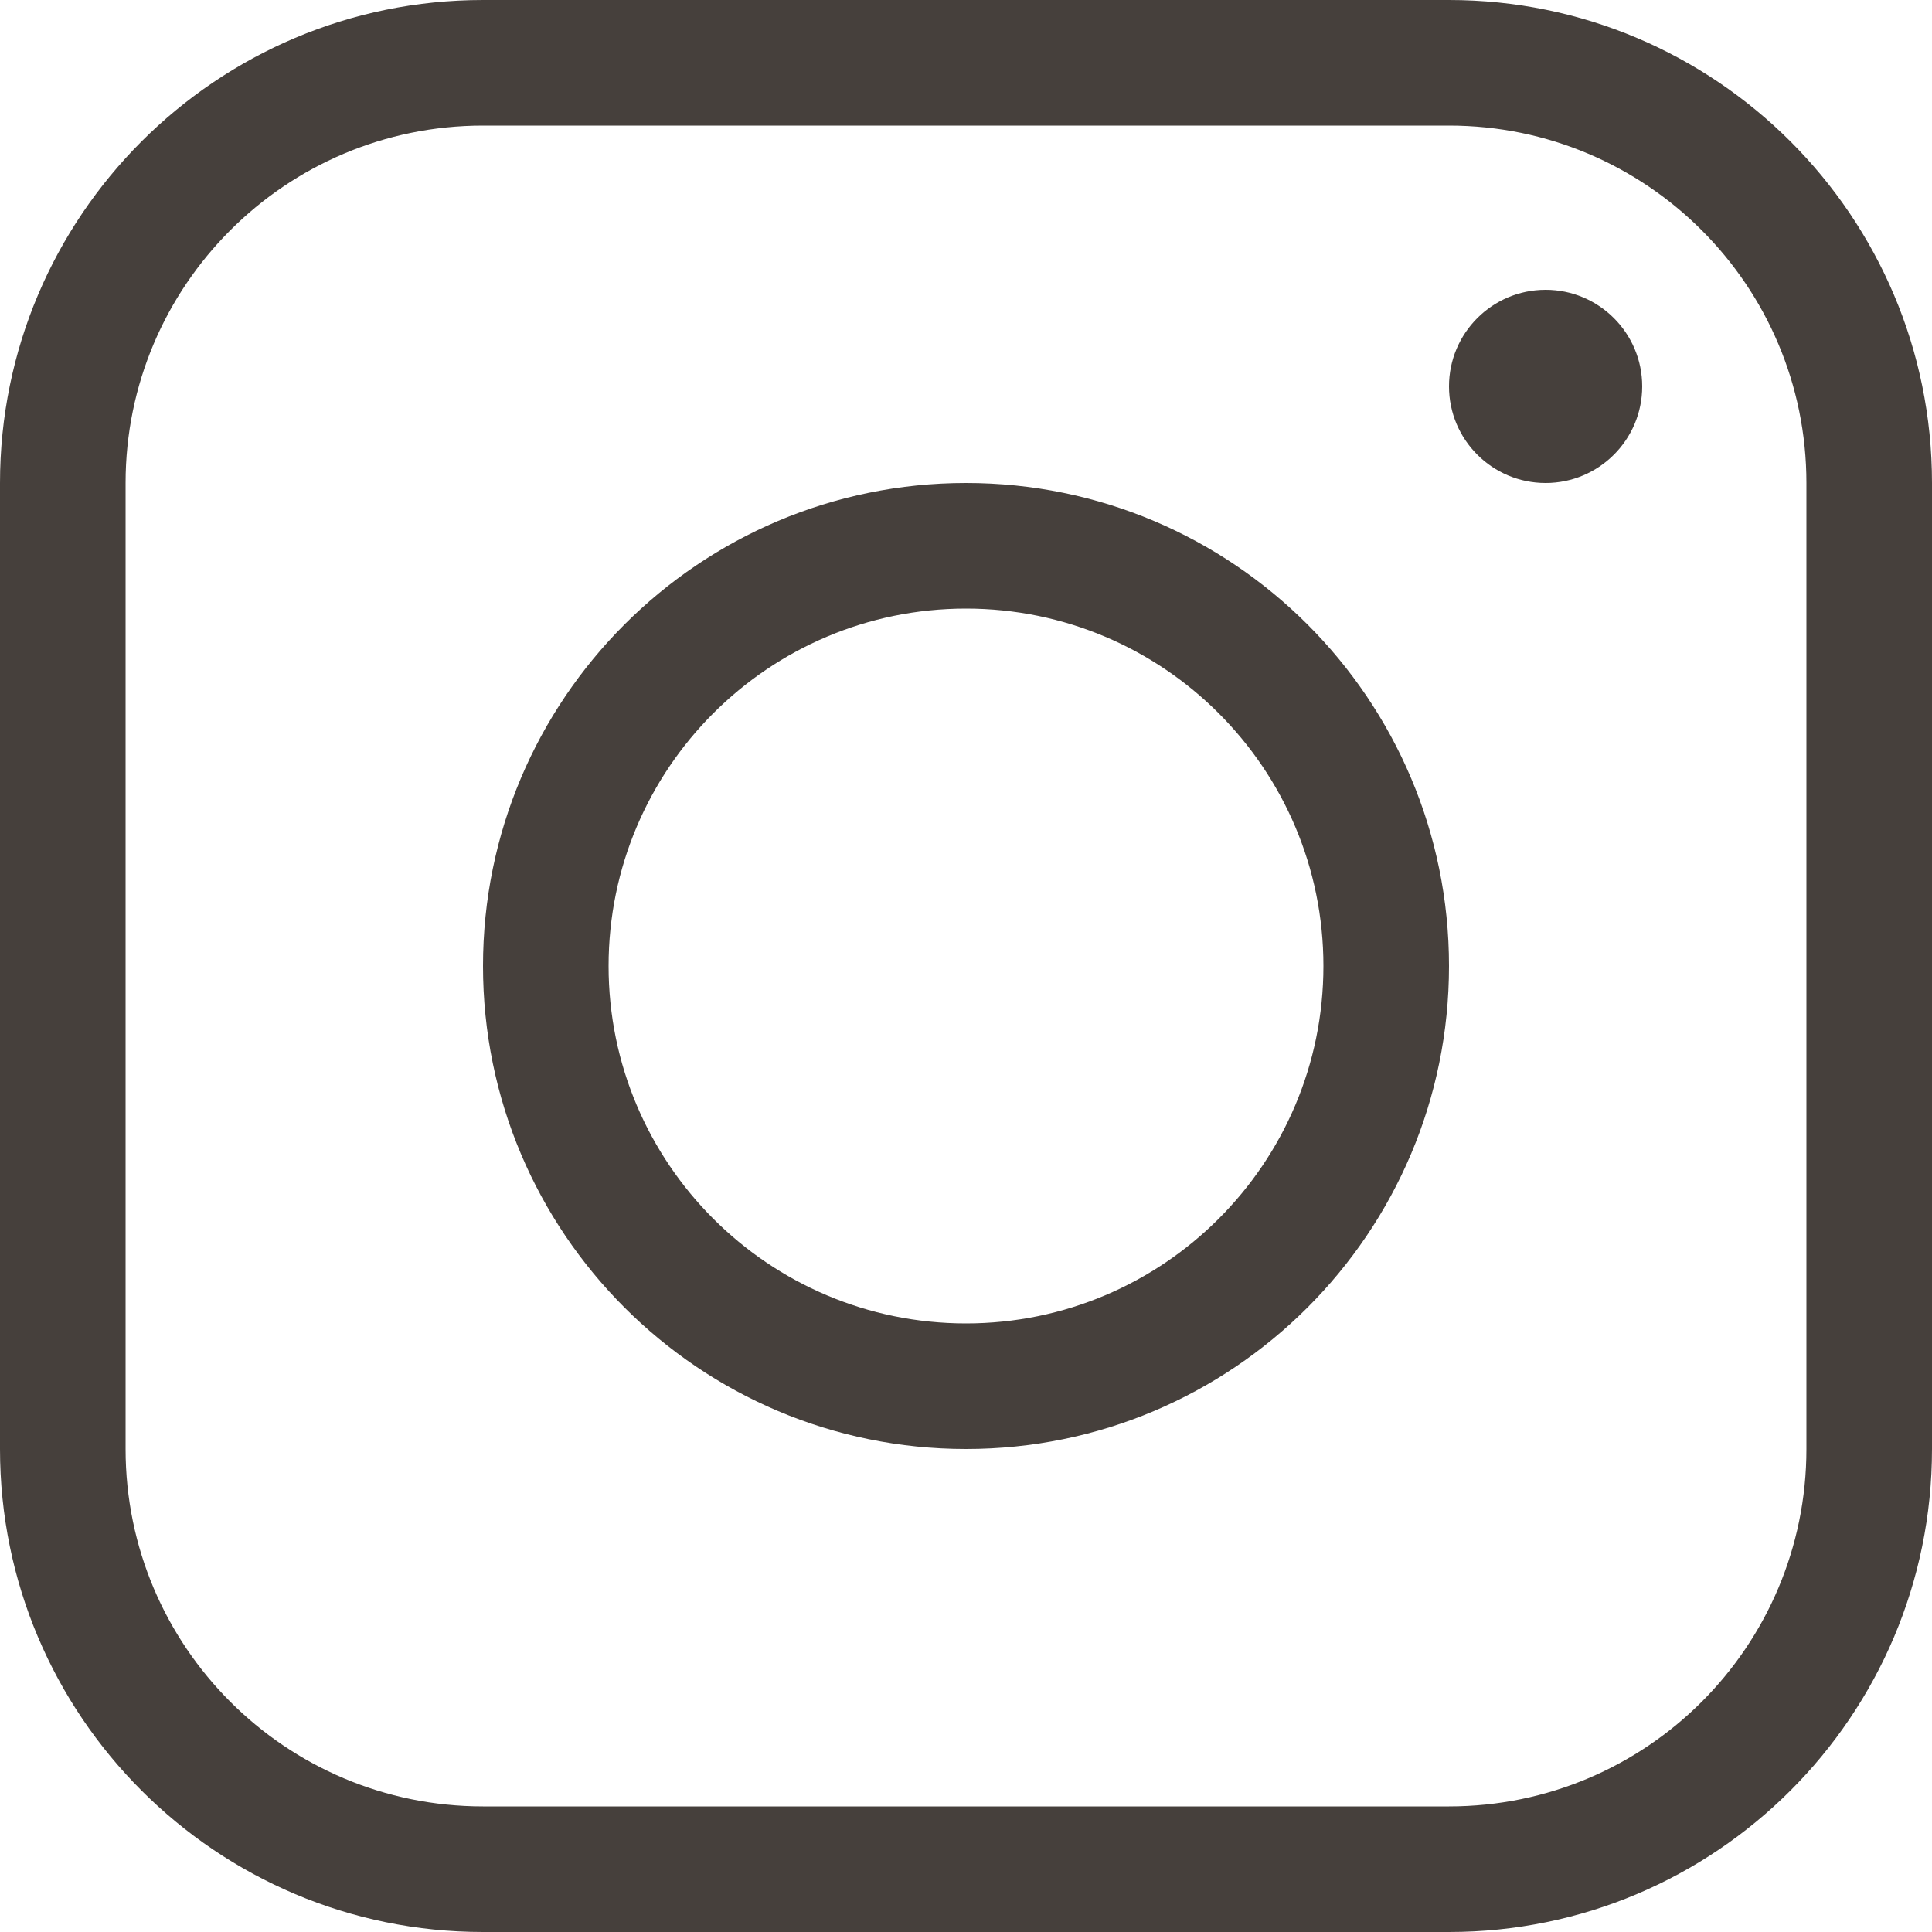
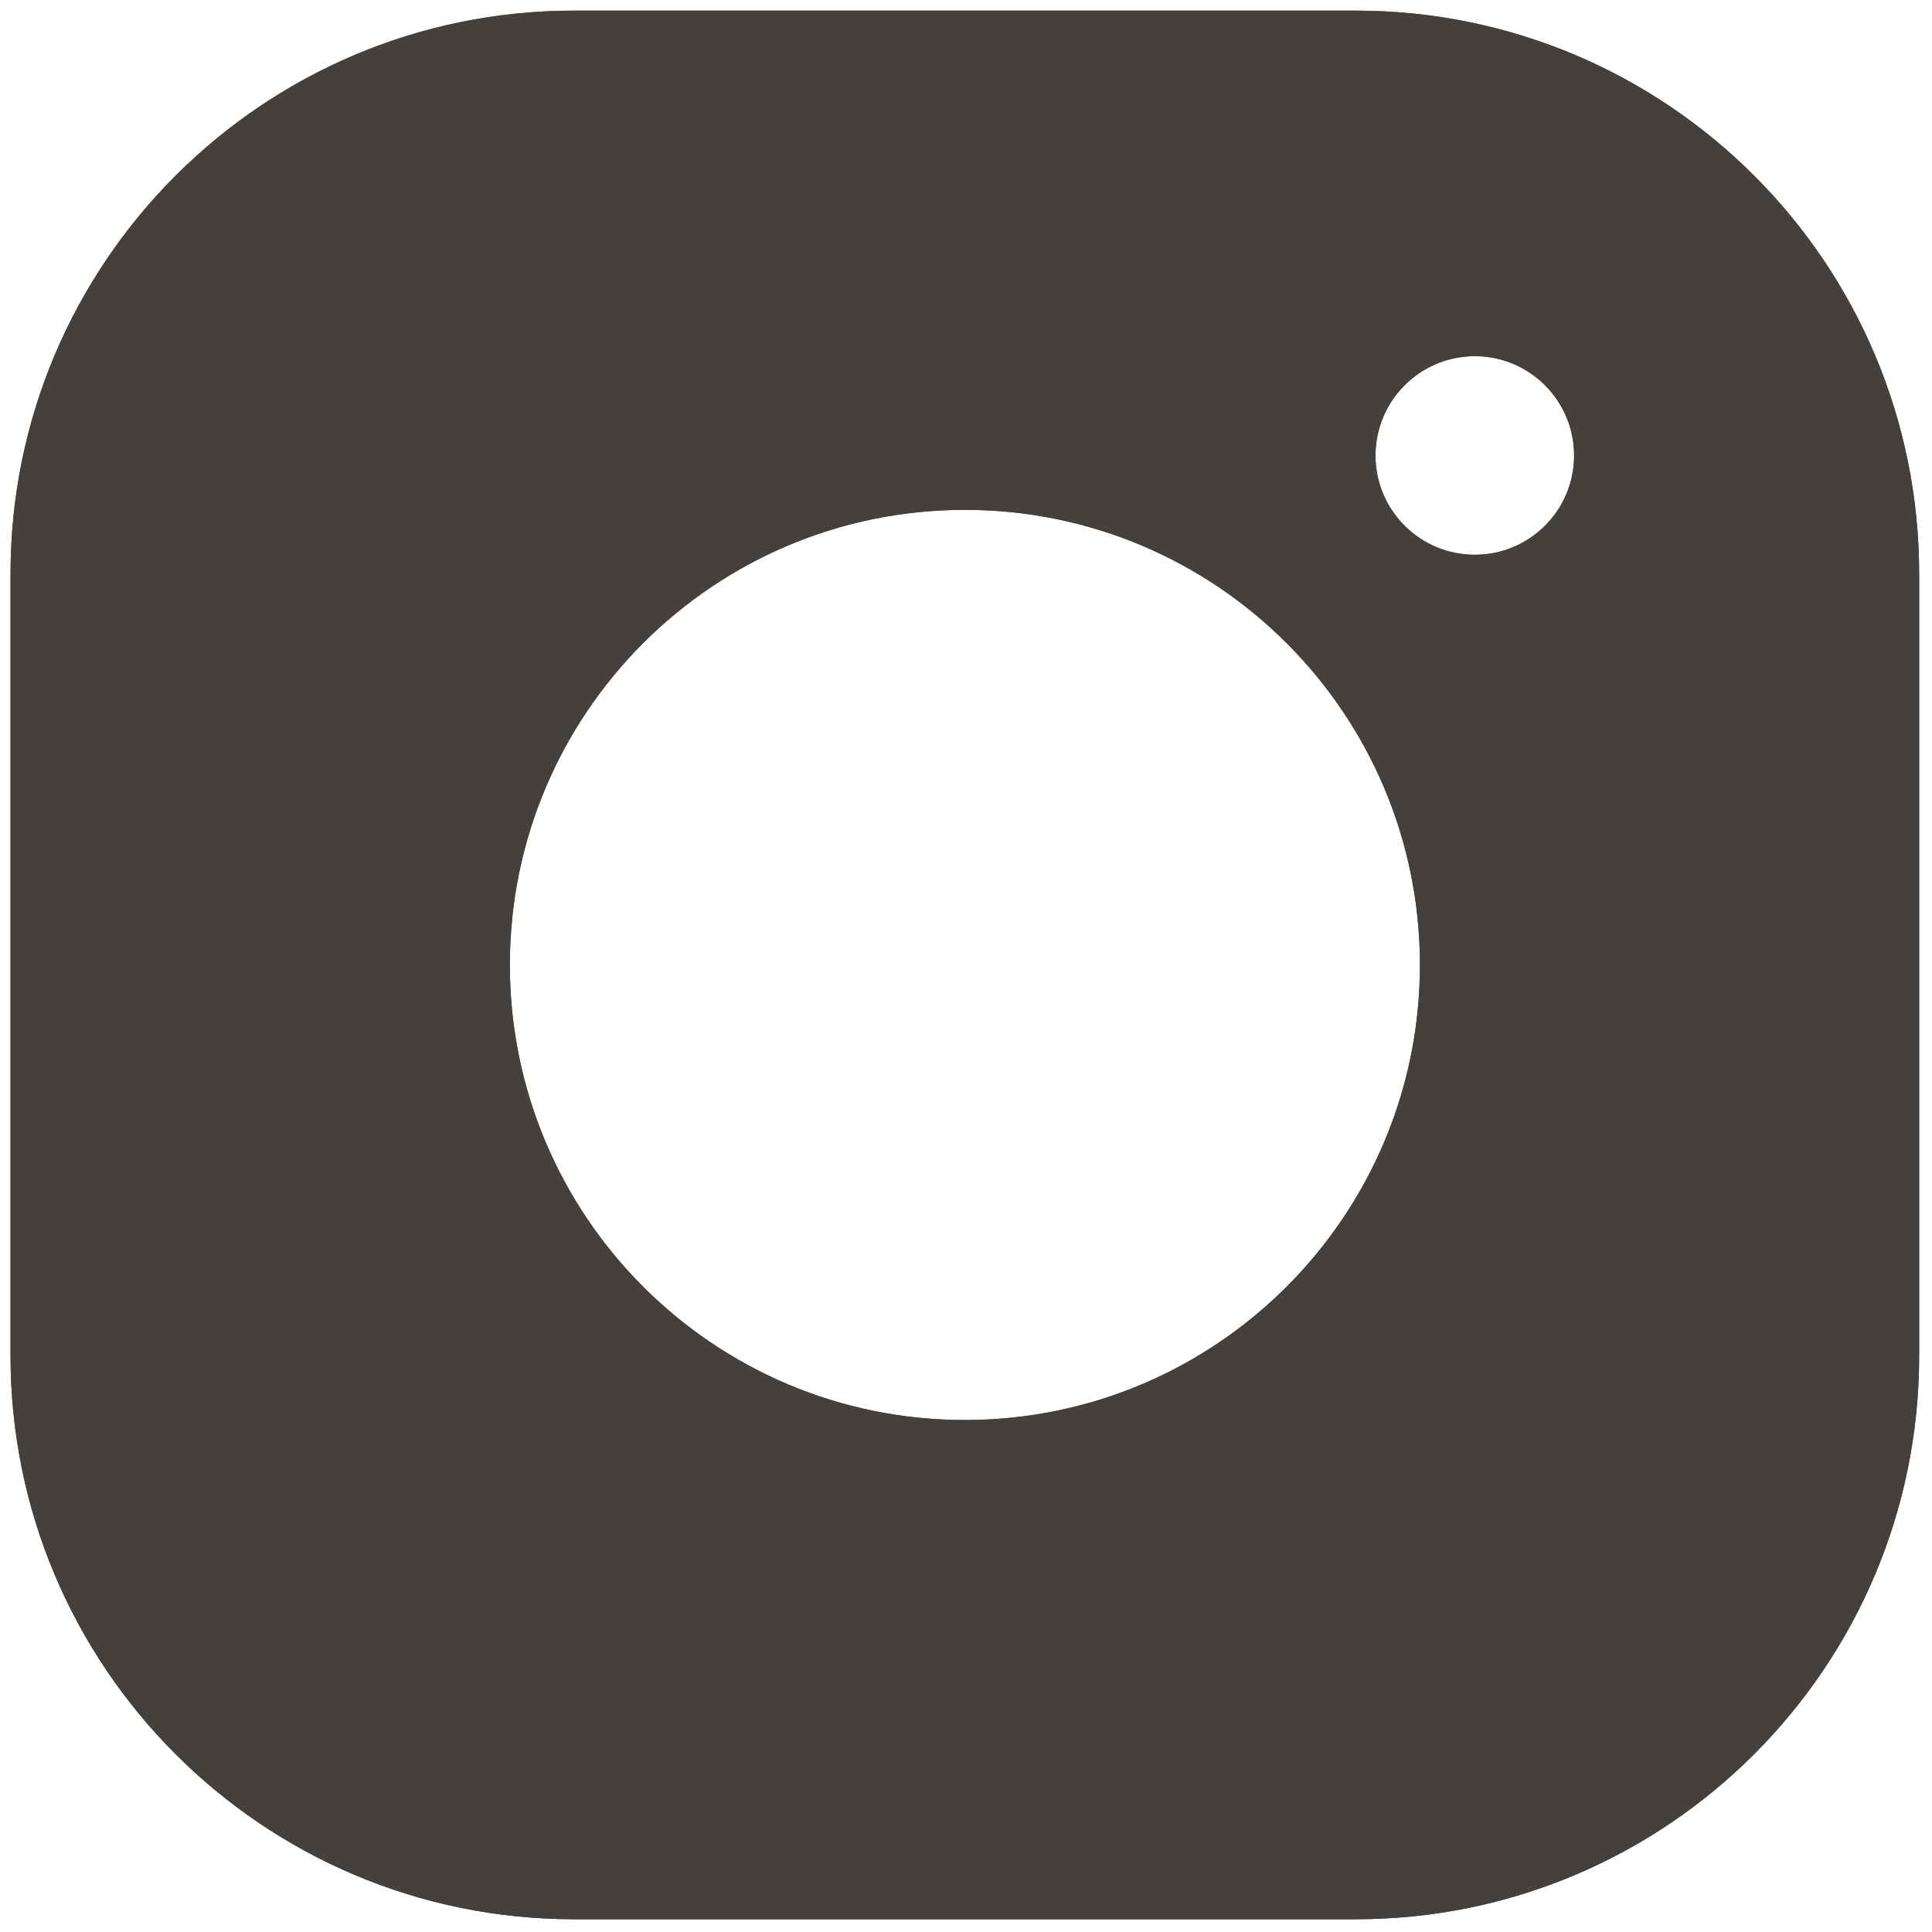
<svg xmlns="http://www.w3.org/2000/svg" width="20" height="20" viewBox="0 0 20 20" fill="none">
-   <path fill-rule="evenodd" clip-rule="evenodd" d="M15 1.3H5C2.957 1.3 1.3 2.957 1.3 5V15C1.3 17.044 2.957 18.7 5 18.7H15C17.044 18.7 18.7 17.044 18.7 15V5C18.7 2.957 17.044 1.3 15 1.3ZM5 0C2.239 0 0 2.239 0 5V15C0 17.761 2.239 20 5 20H15C17.761 20 20 17.761 20 15V5C20 2.239 17.761 0 15 0H5ZM10 13.7C12.043 13.7 13.7 12.043 13.7 10C13.7 7.957 12.043 6.3 10 6.3C7.957 6.3 6.3 7.957 6.3 10C6.3 12.043 7.957 13.7 10 13.7ZM10 15C12.761 15 15 12.761 15 10C15 7.239 12.761 5 10 5C7.239 5 5 7.239 5 10C5 12.761 7.239 15 10 15ZM16 5C16.552 5 17 4.552 17 4C17 3.448 16.552 3 16 3C15.448 3 15 3.448 15 4C15 4.552 15.448 5 16 5Z" fill="#46403C" />
+   <path d="M14.034 0.11H5.943C2.721 0.11 0.109 2.721 0.109 5.943V14.034C0.109 17.256 2.721 19.868 5.943 19.868H14.034C17.256 19.868 19.867 17.256 19.867 14.034V5.943C19.867 2.721 17.256 0.11 14.034 0.11ZM9.988 14.7C7.387 14.7 5.278 12.59 5.278 9.989C5.278 7.387 7.387 5.278 9.988 5.278C12.59 5.278 14.699 7.387 14.699 9.989C14.699 12.59 12.59 14.7 9.988 14.7ZM15.267 5.743C14.7 5.743 14.239 5.283 14.239 4.715C14.239 4.148 14.7 3.687 15.267 3.687C15.835 3.687 16.295 4.148 16.295 4.715C16.295 5.283 15.835 5.743 15.267 5.743Z" fill="#46403C" />
+   <path d="M14.034 0.988C16.766 0.988 18.989 3.211 18.989 5.943V14.034C18.989 16.767 16.766 18.99 14.034 18.99H5.943C3.21 18.99 0.988 16.767 0.988 14.034V5.943C0.988 3.211 3.21 0.988 5.943 0.988H14.034ZM13.729 5.84C12.738 4.945 11.426 4.4 9.988 4.4C6.907 4.4 4.399 6.907 4.399 9.989C4.399 13.07 6.907 15.578 9.988 15.578C13.07 15.578 15.577 13.07 15.577 9.989C15.577 8.554 15.033 7.243 14.141 6.252C14.457 6.484 14.846 6.621 15.267 6.621C16.319 6.621 17.174 5.766 17.174 4.715C17.174 3.664 16.319 2.809 15.267 2.809C14.216 2.809 13.361 3.664 13.361 4.715C13.361 5.136 13.498 5.525 13.729 5.84ZM14.034 0.11H5.943C2.721 0.11 0.109 2.721 0.109 5.943V14.034C0.109 17.256 2.721 19.868 5.943 19.868H14.034C17.256 19.868 19.867 17.256 19.867 14.034V5.943C19.867 2.721 17.256 0.11 14.034 0.11ZM15.267 5.743C14.7 5.743 14.239 5.283 14.239 4.715C14.239 4.148 14.7 3.687 15.267 3.687C15.835 3.687 16.295 4.148 16.295 4.715C16.295 5.283 15.835 5.743 15.267 5.743ZM9.988 14.7C7.387 14.7 5.278 12.59 5.278 9.989C5.278 7.387 7.387 5.278 9.988 5.278C12.59 5.278 14.699 7.387 14.699 9.989C14.699 12.59 12.59 14.7 9.988 14.7Z" fill="#46403C" />
</svg>
